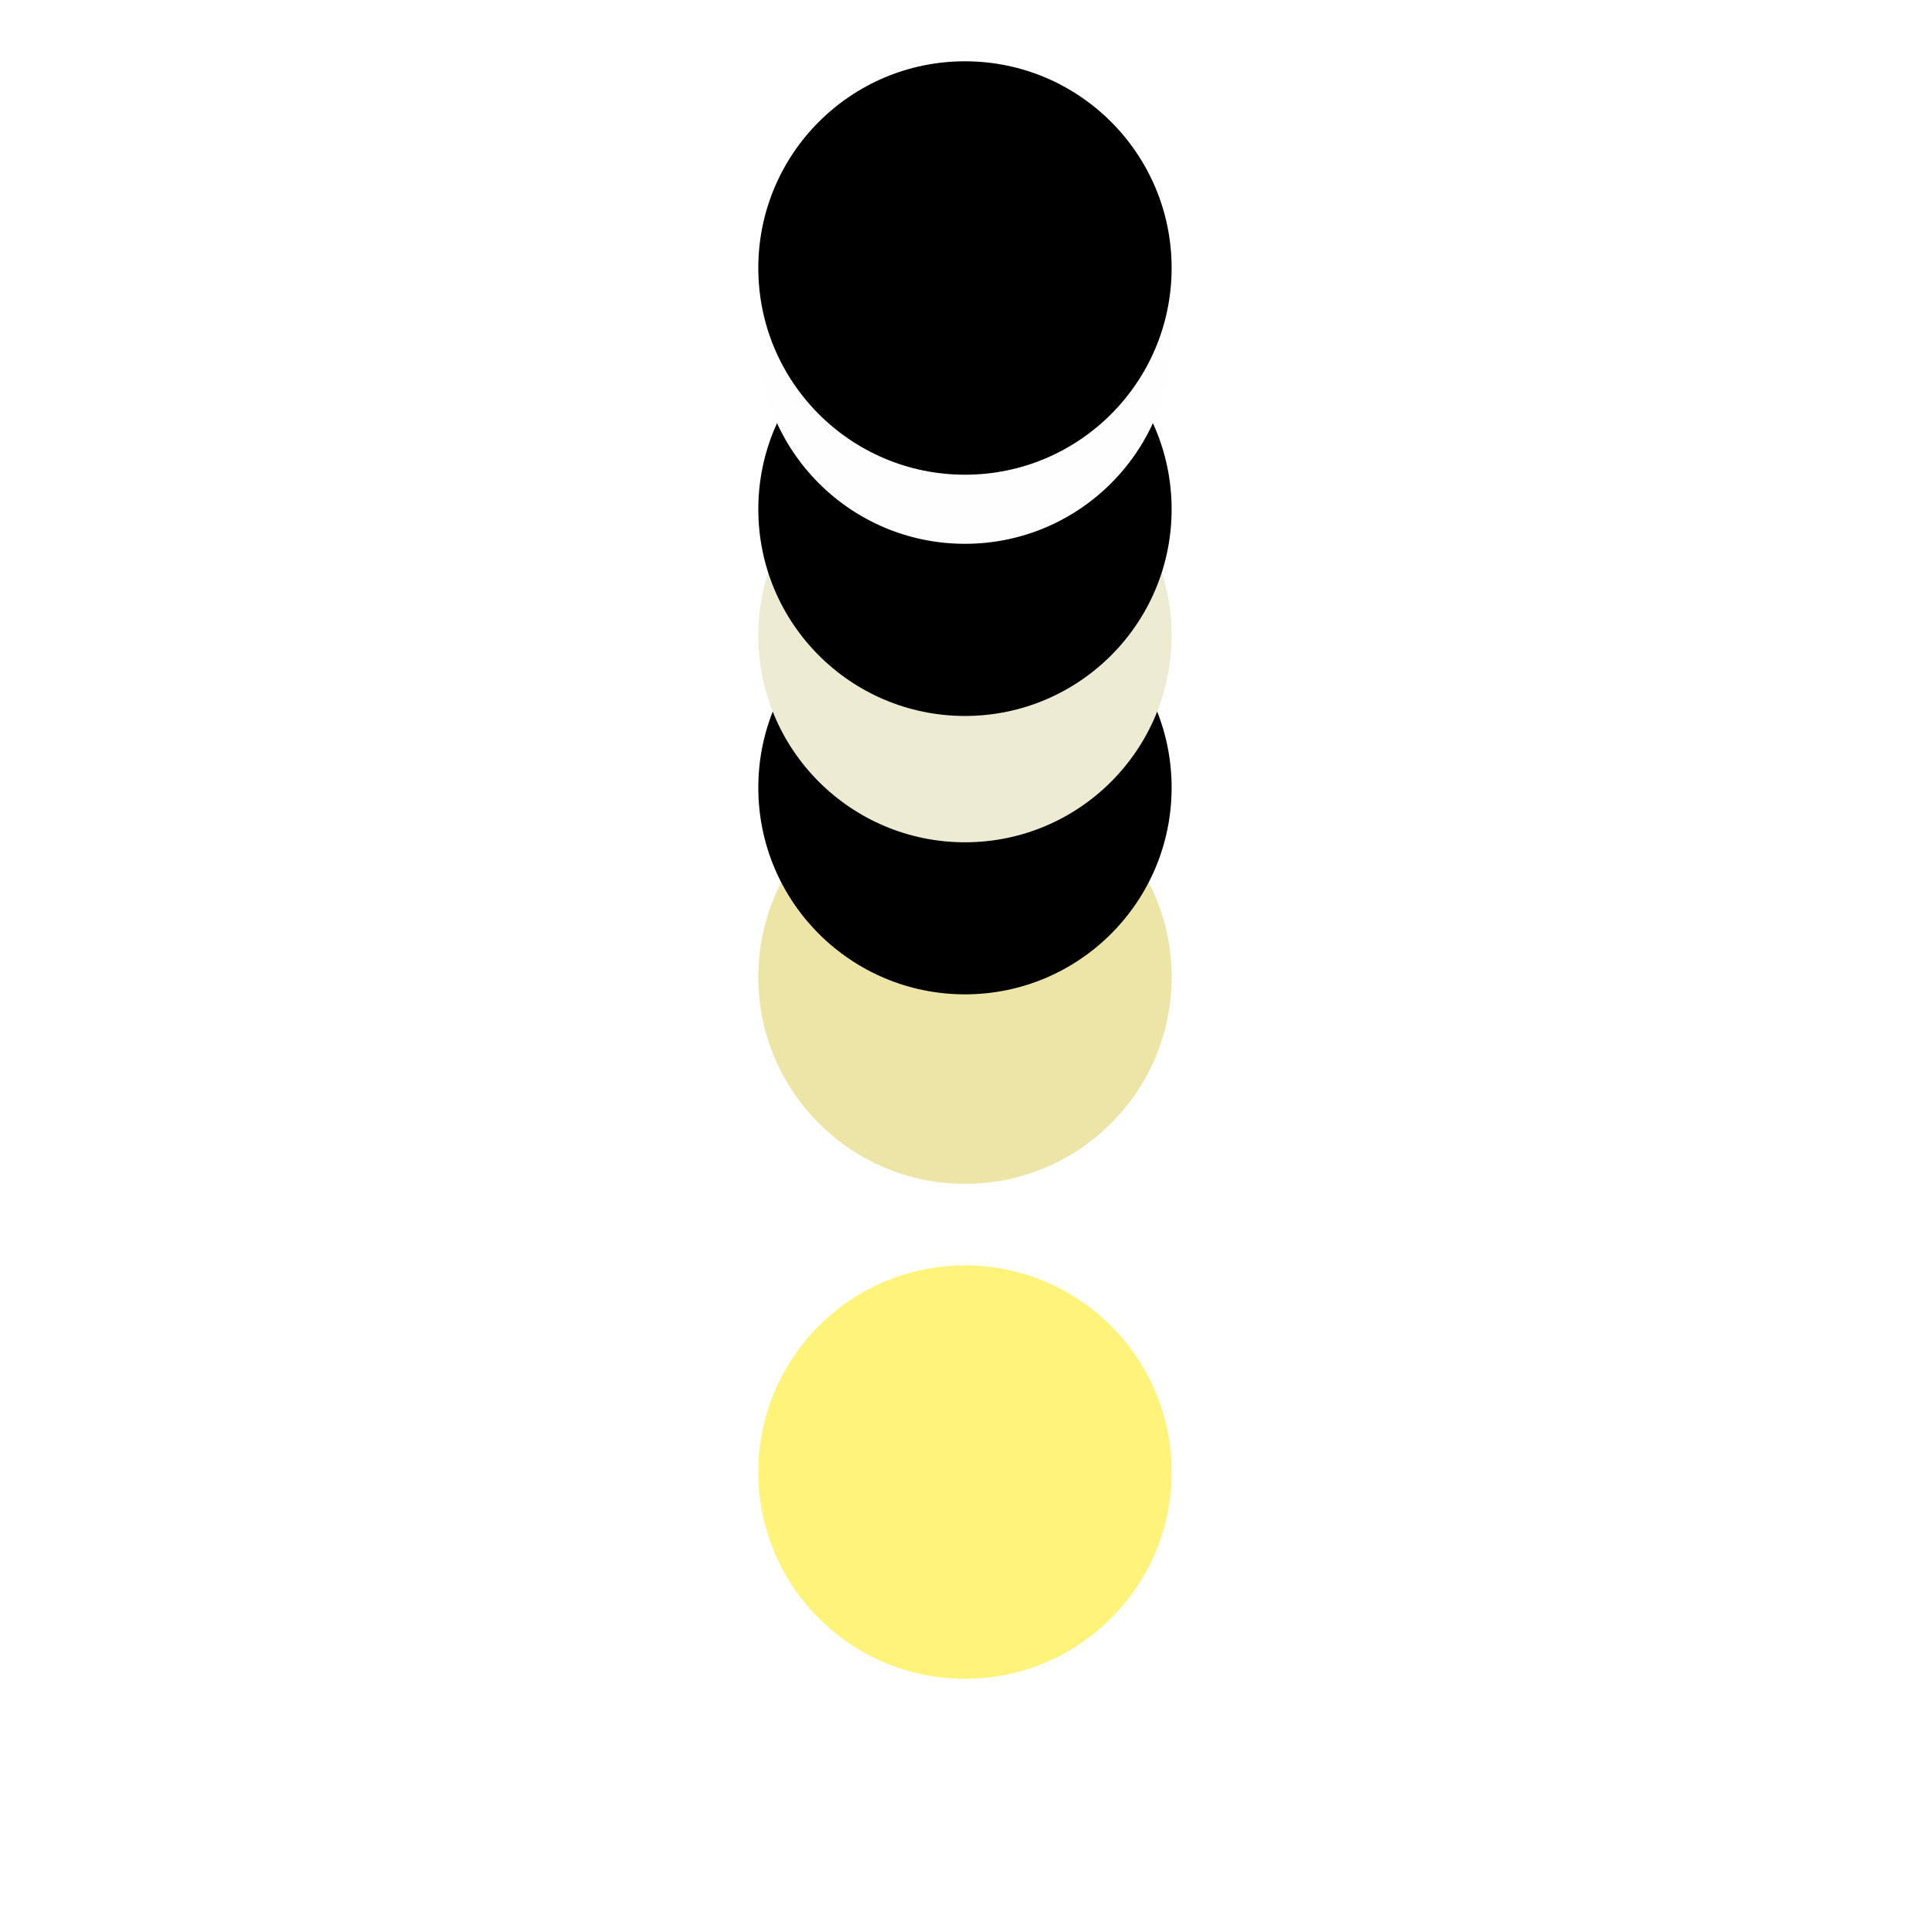
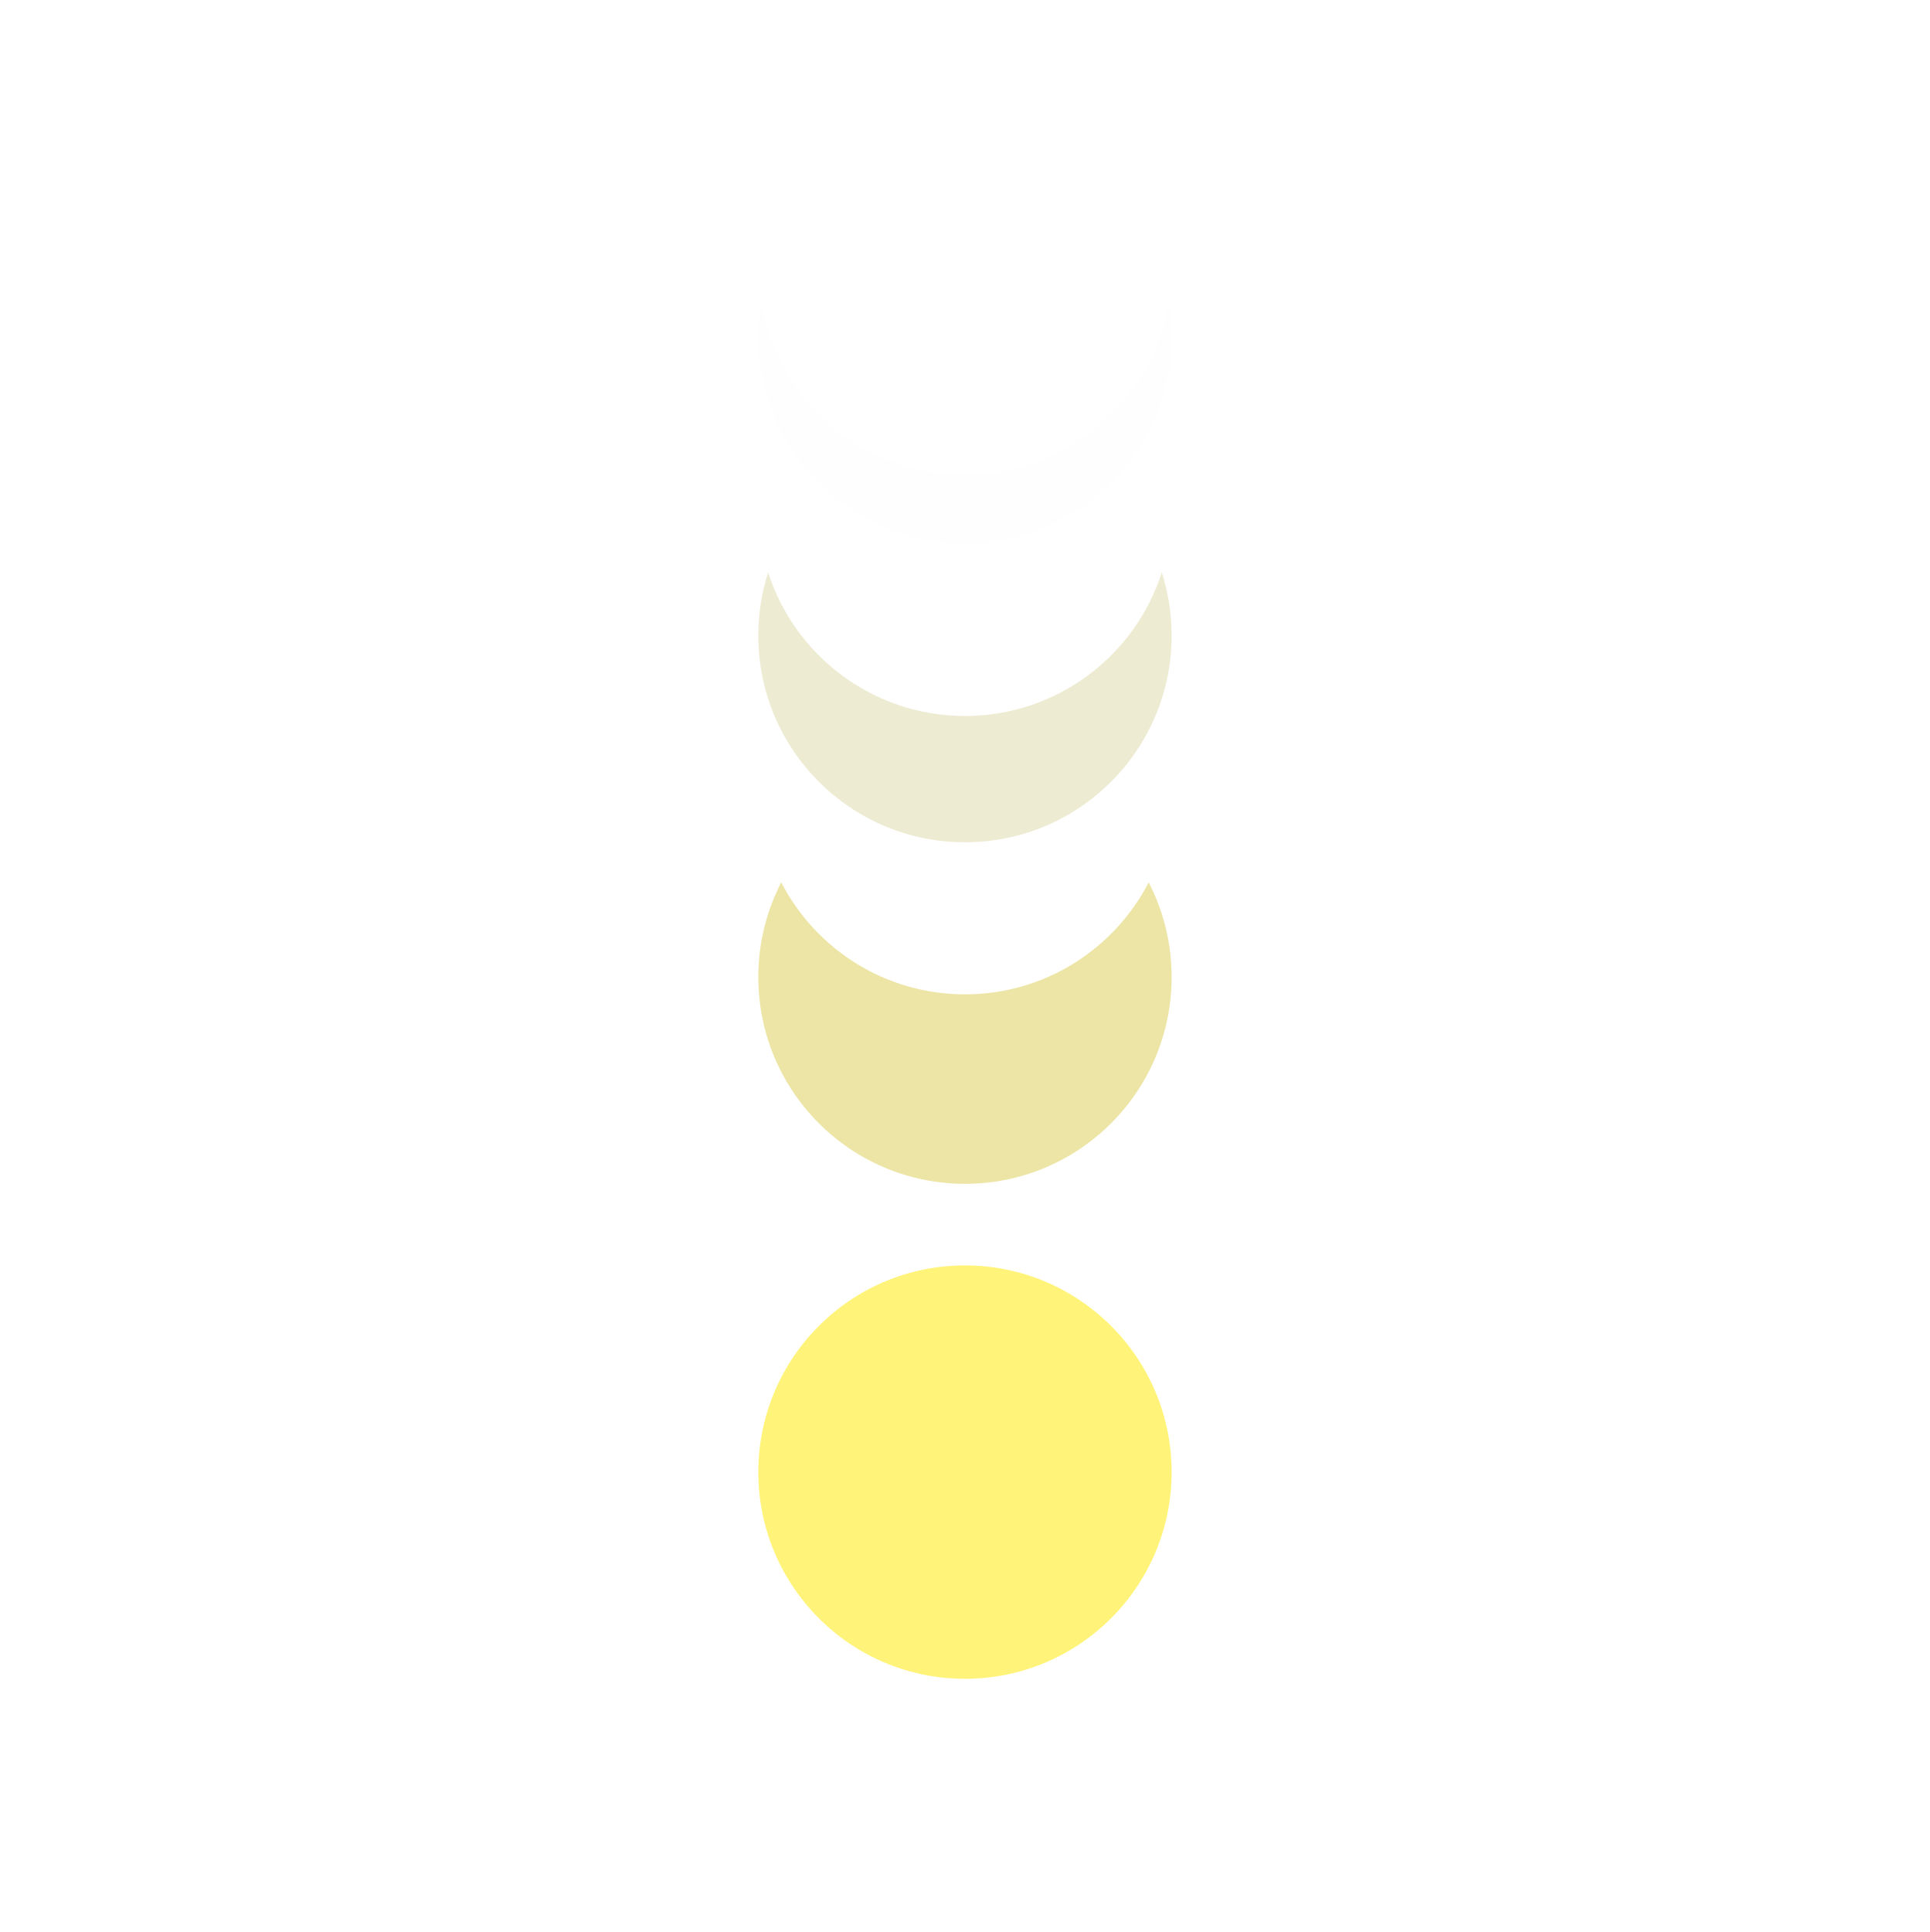
- <svg xmlns="http://www.w3.org/2000/svg" width="1200" height="1201" viewBox="0 0 1200 1201" fill="none">
-   <circle cx="599.999" cy="915.117" r="128.496" fill="#FFF479" />
-   <circle cx="599.999" cy="607.411" r="128.496" fill="#EDE5A6" />
-   <circle cx="599.999" cy="489.625" r="128.496" fill="black" />
-   <circle cx="599.999" cy="395.096" r="128.496" fill="#EEEBD3" />
-   <circle cx="599.999" cy="316.573" r="128.496" fill="black" />
-   <circle cx="599.999" cy="209.554" r="128.496" fill="#FEFEFE" />
-   <circle cx="599.999" cy="166.6" r="128.496" fill="black" />
+ <svg xmlns="http://www.w3.org/2000/svg" width="1200" height="1201" viewBox="0 0 1200 1201" fill="none" version="1.1" id="svg3">
+   <defs id="defs3" />
+   <path id="circle1" style="fill:#fff479" d="m 728.495,915.117 a 128.496,128.496 0 0 1 -128.496,128.496 128.496,128.496 0 0 1 -128.496,-128.496 128.496,128.496 0 0 1 128.496,-128.496 128.496,128.496 0 0 1 128.496,128.496 z" />
+   <path fill-rule="evenodd" clip-rule="evenodd" d="m 714.235,548.519 c -21.356,41.341 -64.495,69.603 -114.236,69.603 -49.74,0 -92.879,-28.262 -114.236,-69.603 -9.113,17.642 -14.26,37.666 -14.26,58.893 0,70.966 57.53,128.496 128.496,128.496 70.967,0 128.497,-57.53 128.497,-128.496 0,-21.227 -5.147,-41.251 -14.261,-58.893 z" fill="#ede5a6" id="path1" />
+   <path fill-rule="evenodd" clip-rule="evenodd" d="m 722.387,355.834 c -16.592,51.764 -65.114,89.235 -122.388,89.235 -57.273,0 -105.795,-37.471 -122.387,-89.235 -3.967,12.376 -6.109,25.569 -6.109,39.262 0,70.966 57.53,128.496 128.496,128.496 70.967,0 128.497,-57.53 128.497,-128.496 0,-13.693 -2.142,-26.886 -6.109,-39.262 z" fill="#eeebd3" id="path2" />
+   <path fill-rule="evenodd" clip-rule="evenodd" d="m 726.709,188.077 c -10.221,60.743 -63.061,107.02 -126.71,107.02 -63.648,0 -116.488,-46.277 -126.709,-107.02 -1.175,6.984 -1.787,14.159 -1.787,21.477 0,70.967 57.53,128.497 128.496,128.497 70.967,0 128.497,-57.53 128.497,-128.497 0,-7.318 -0.612,-14.493 -1.787,-21.477 z" fill="#fefefe" id="path3" />
</svg>
